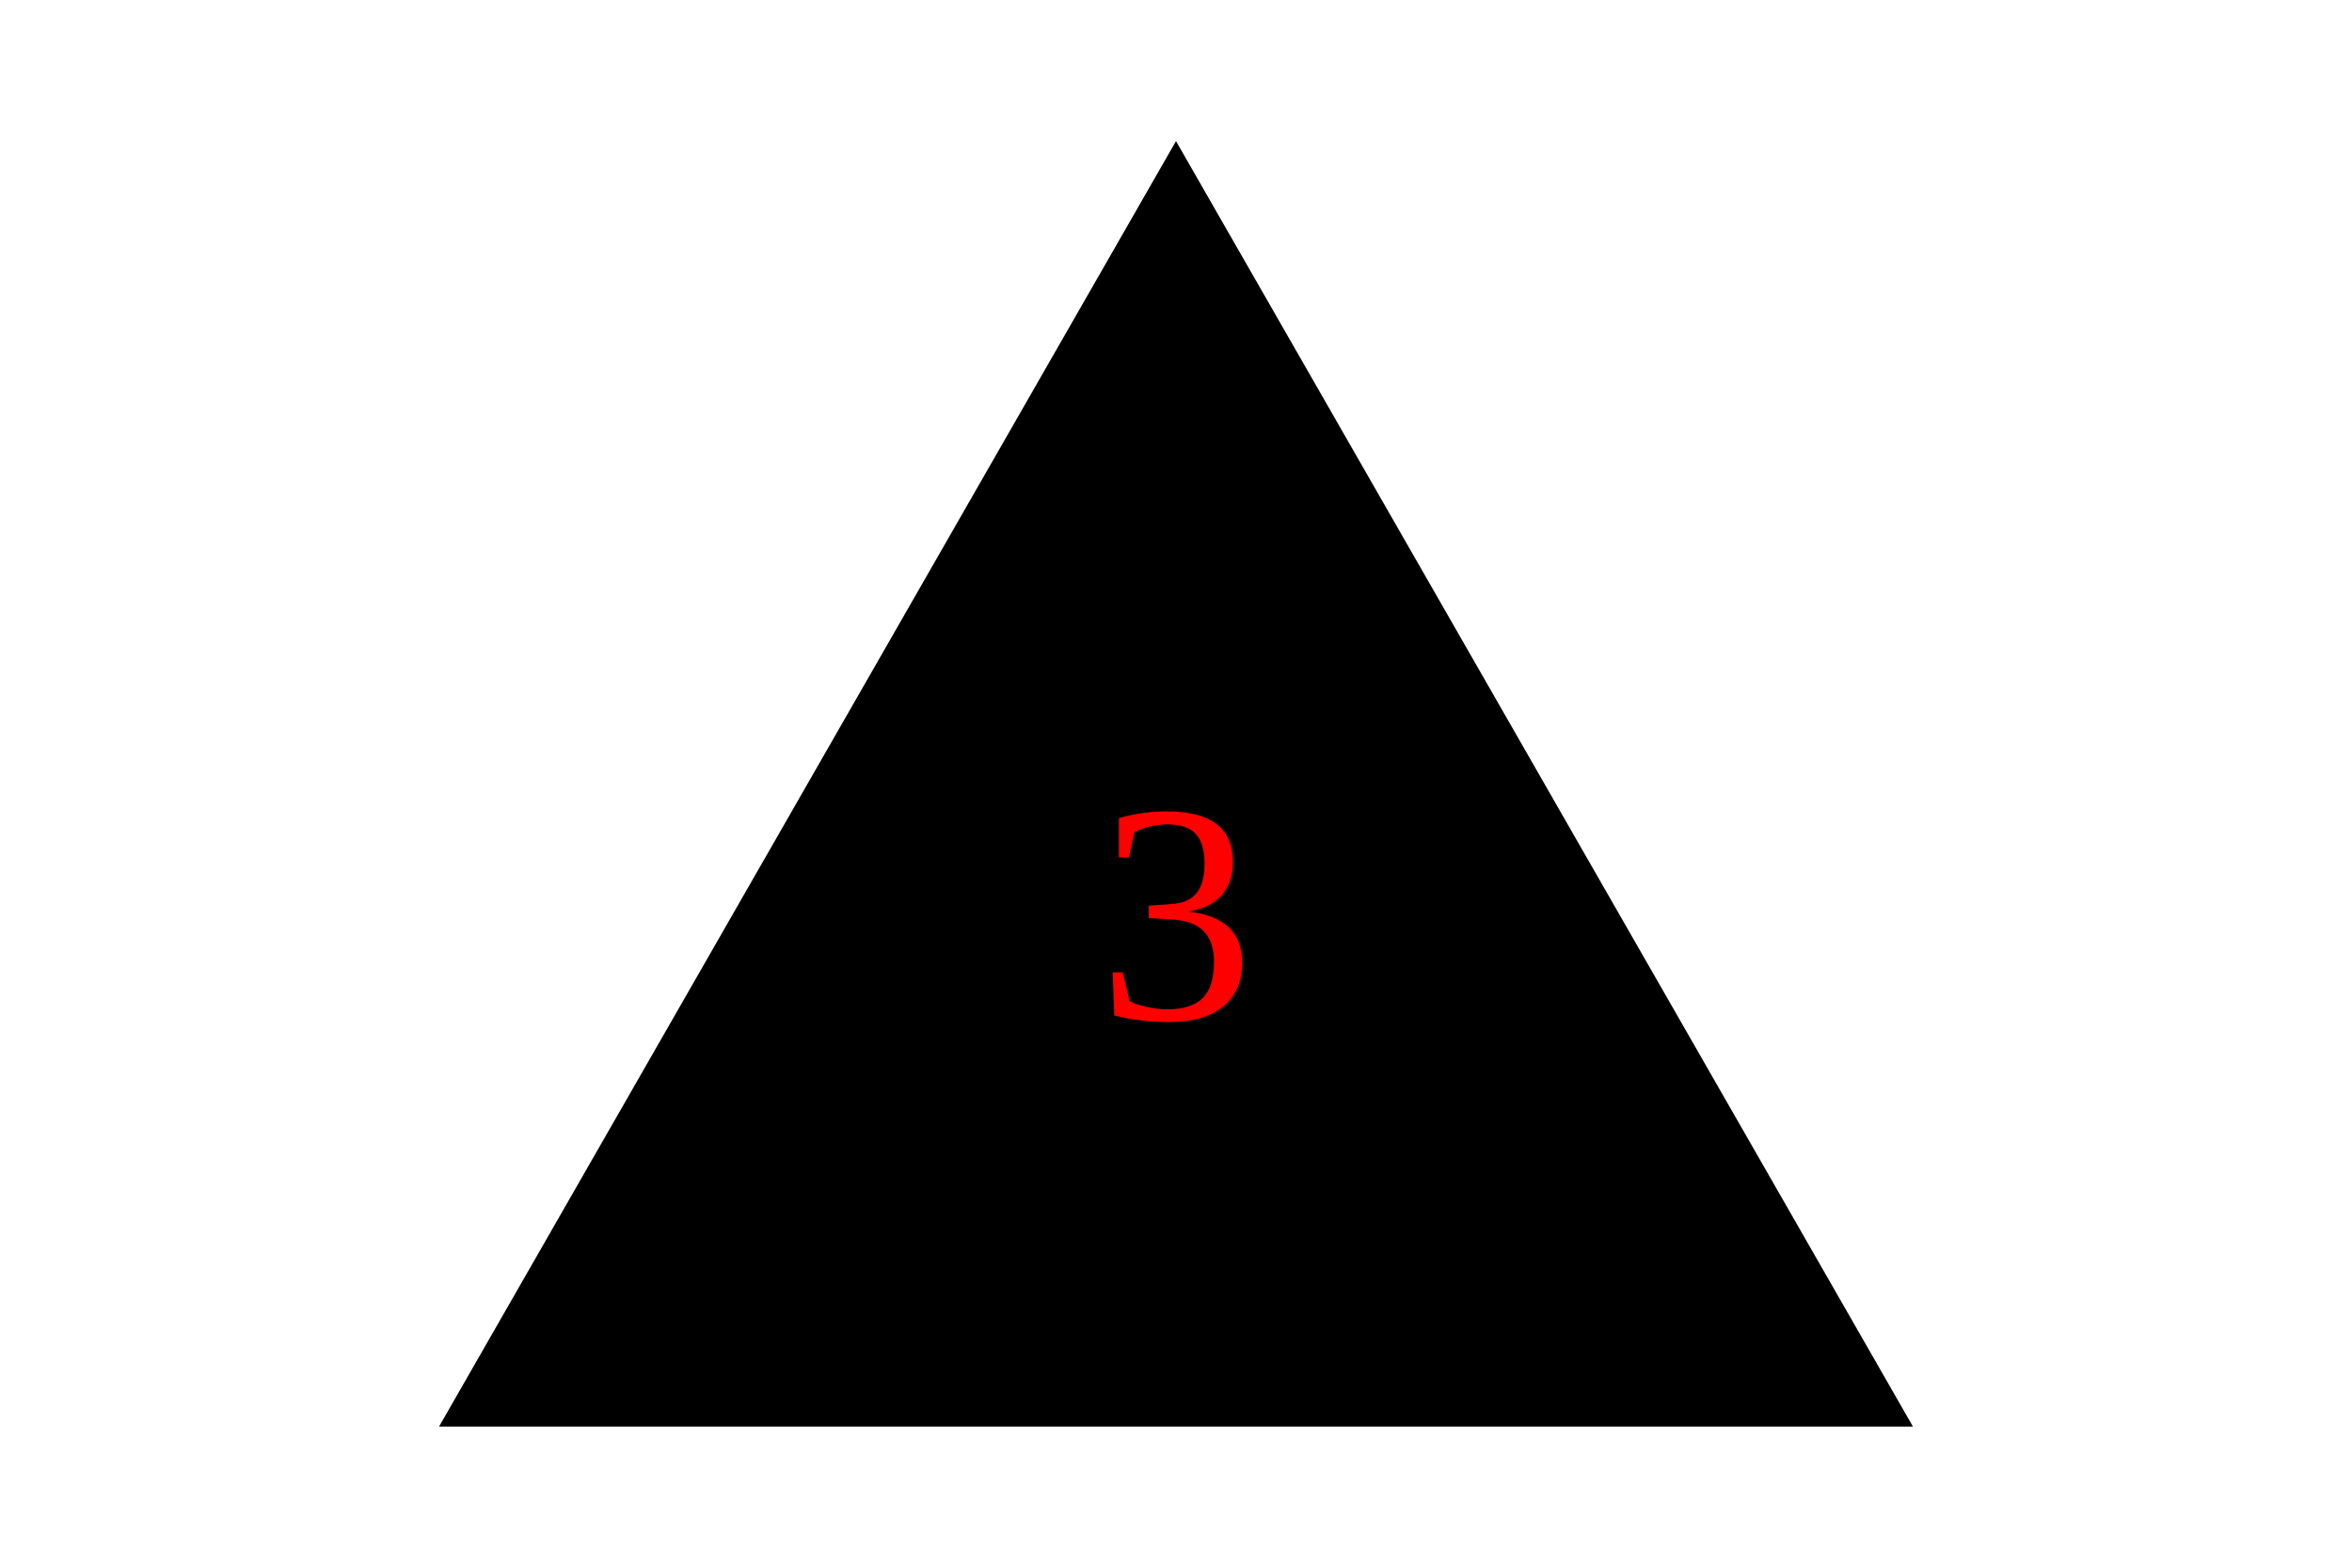
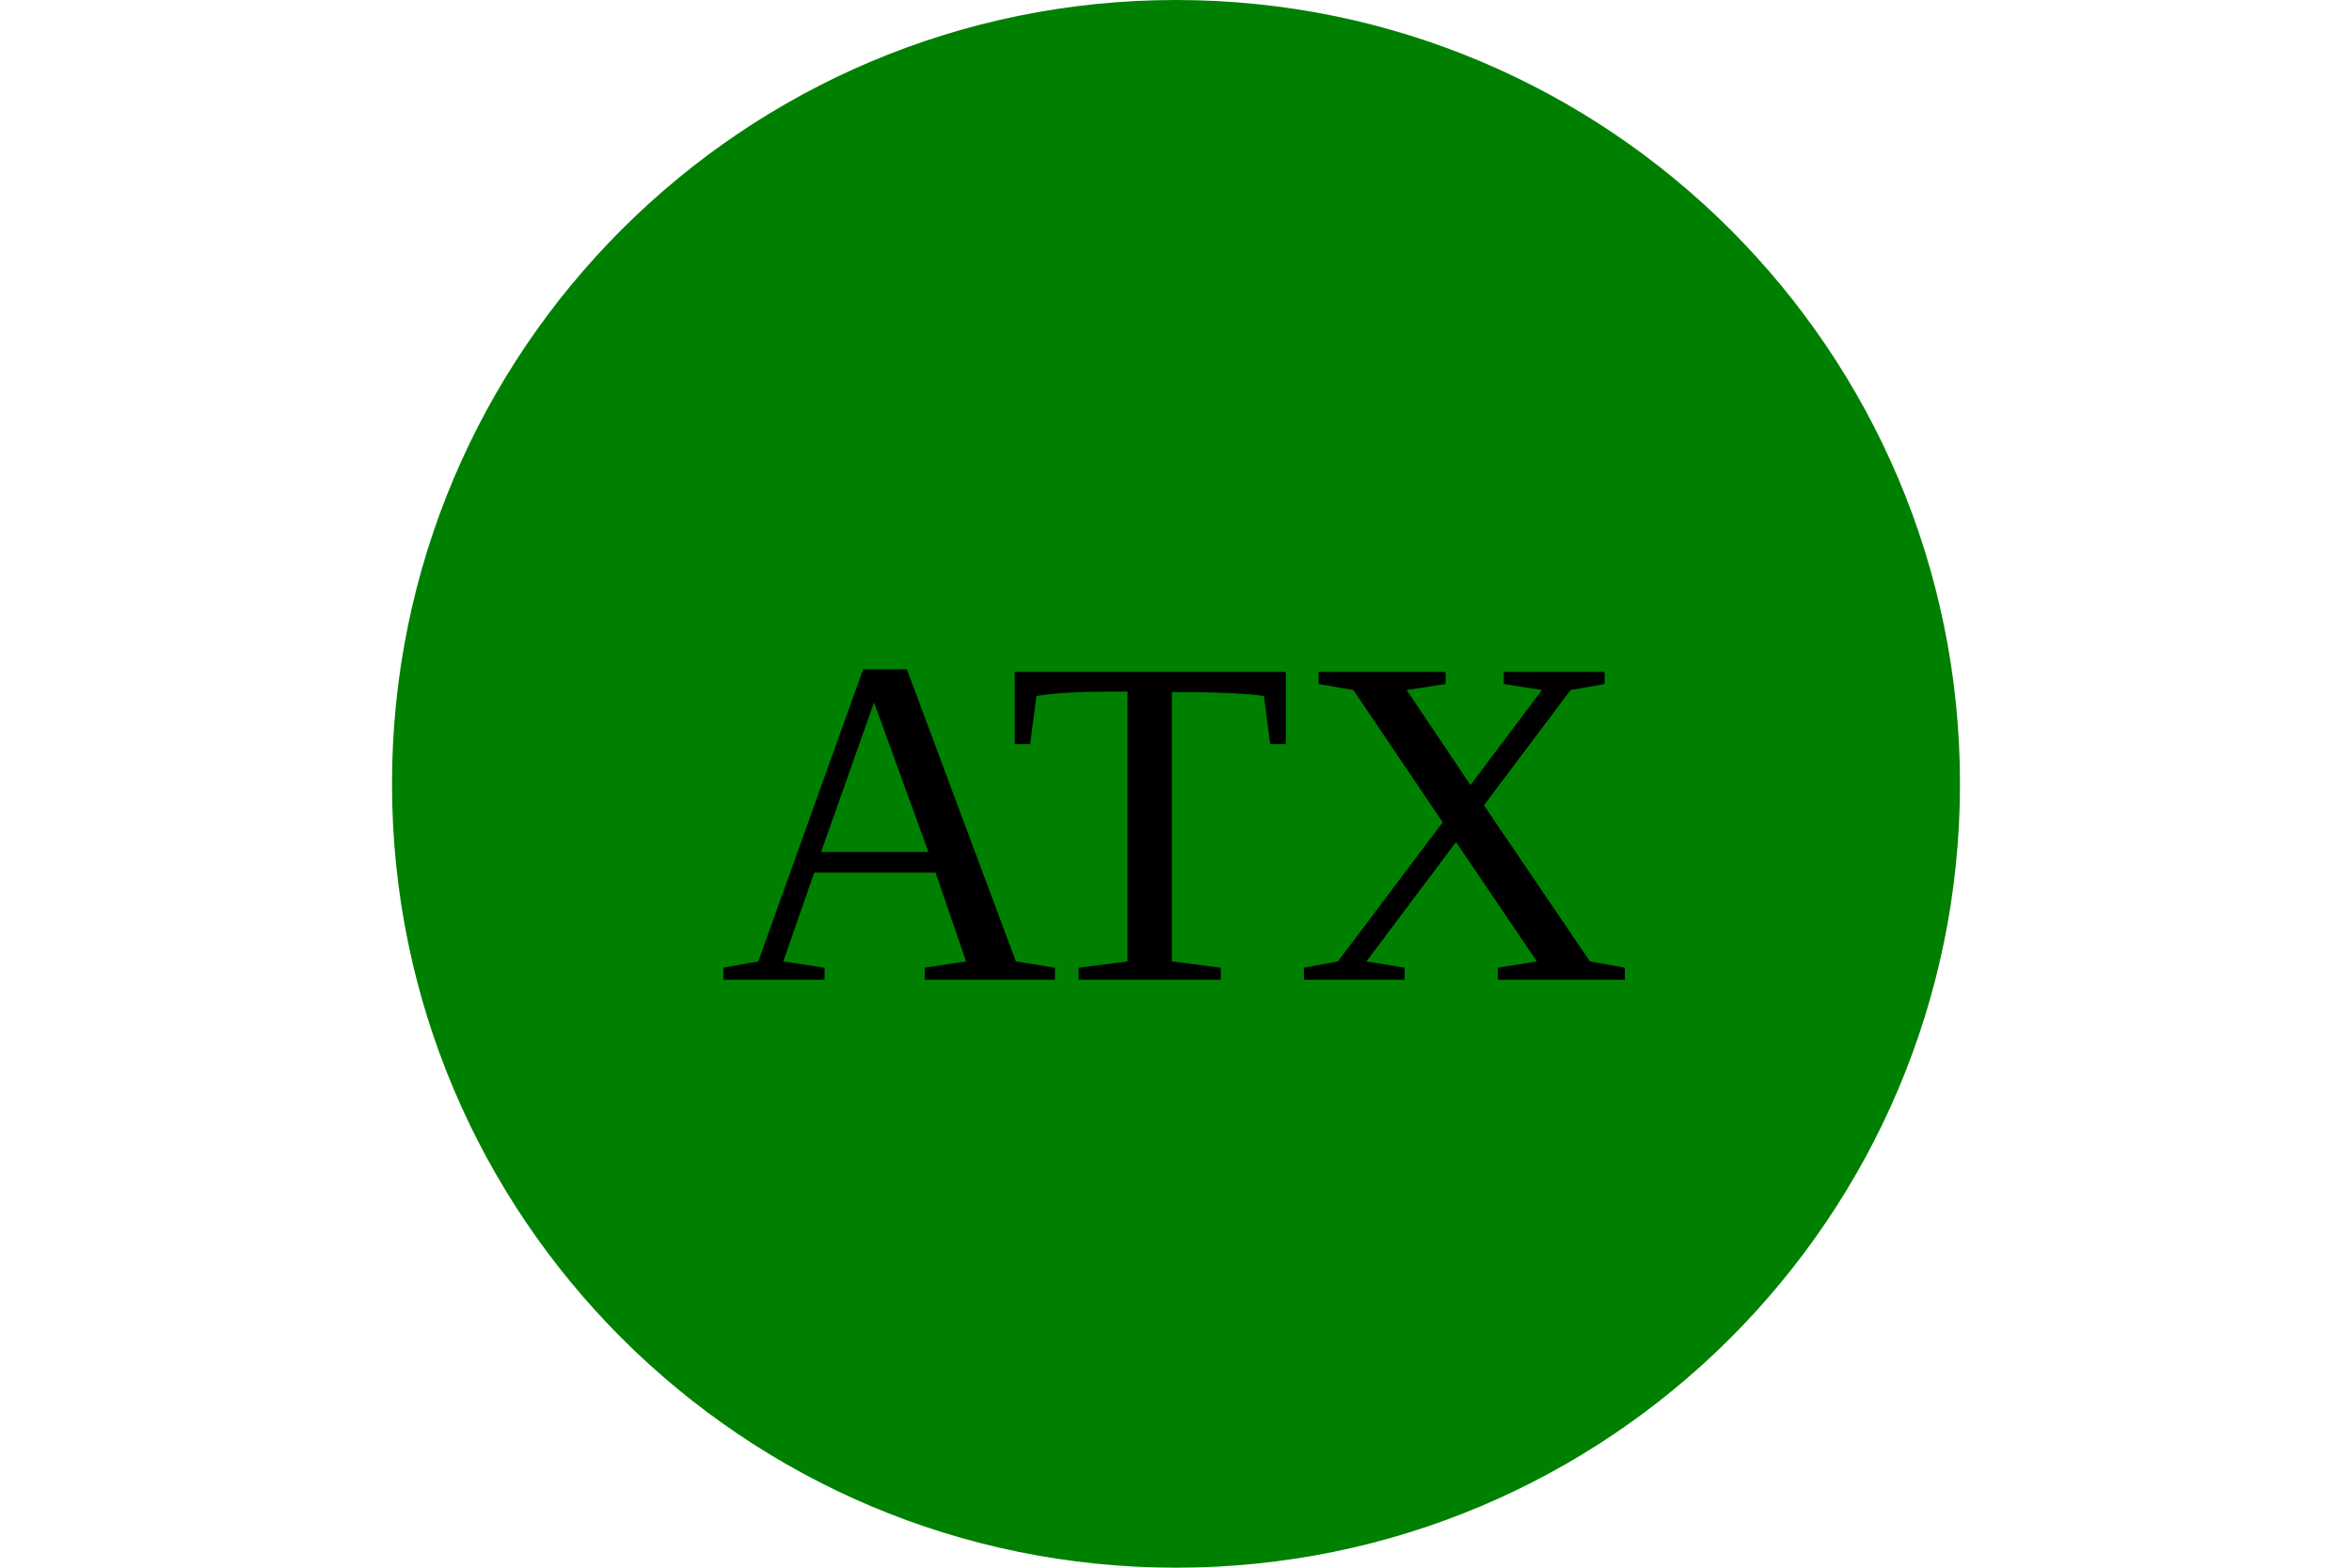
<svg xmlns="http://www.w3.org/2000/svg" version="1.1" width="300" height="200">
-   <g>Triangle<polygon points="150, 18 244, 182 56, 182" fill="black" />
-     <text x="150" y="130" text-anchor="middle" font-size="40" fill="red">3</text>
-   </g>
+   <circle cx="50%" cy="50%" r="100" height="100%" width="100%" fill="green" />
+   <text x="150" y="125" font-size="60" text-anchor="middle" fill="black">ATX</text>
</svg>
